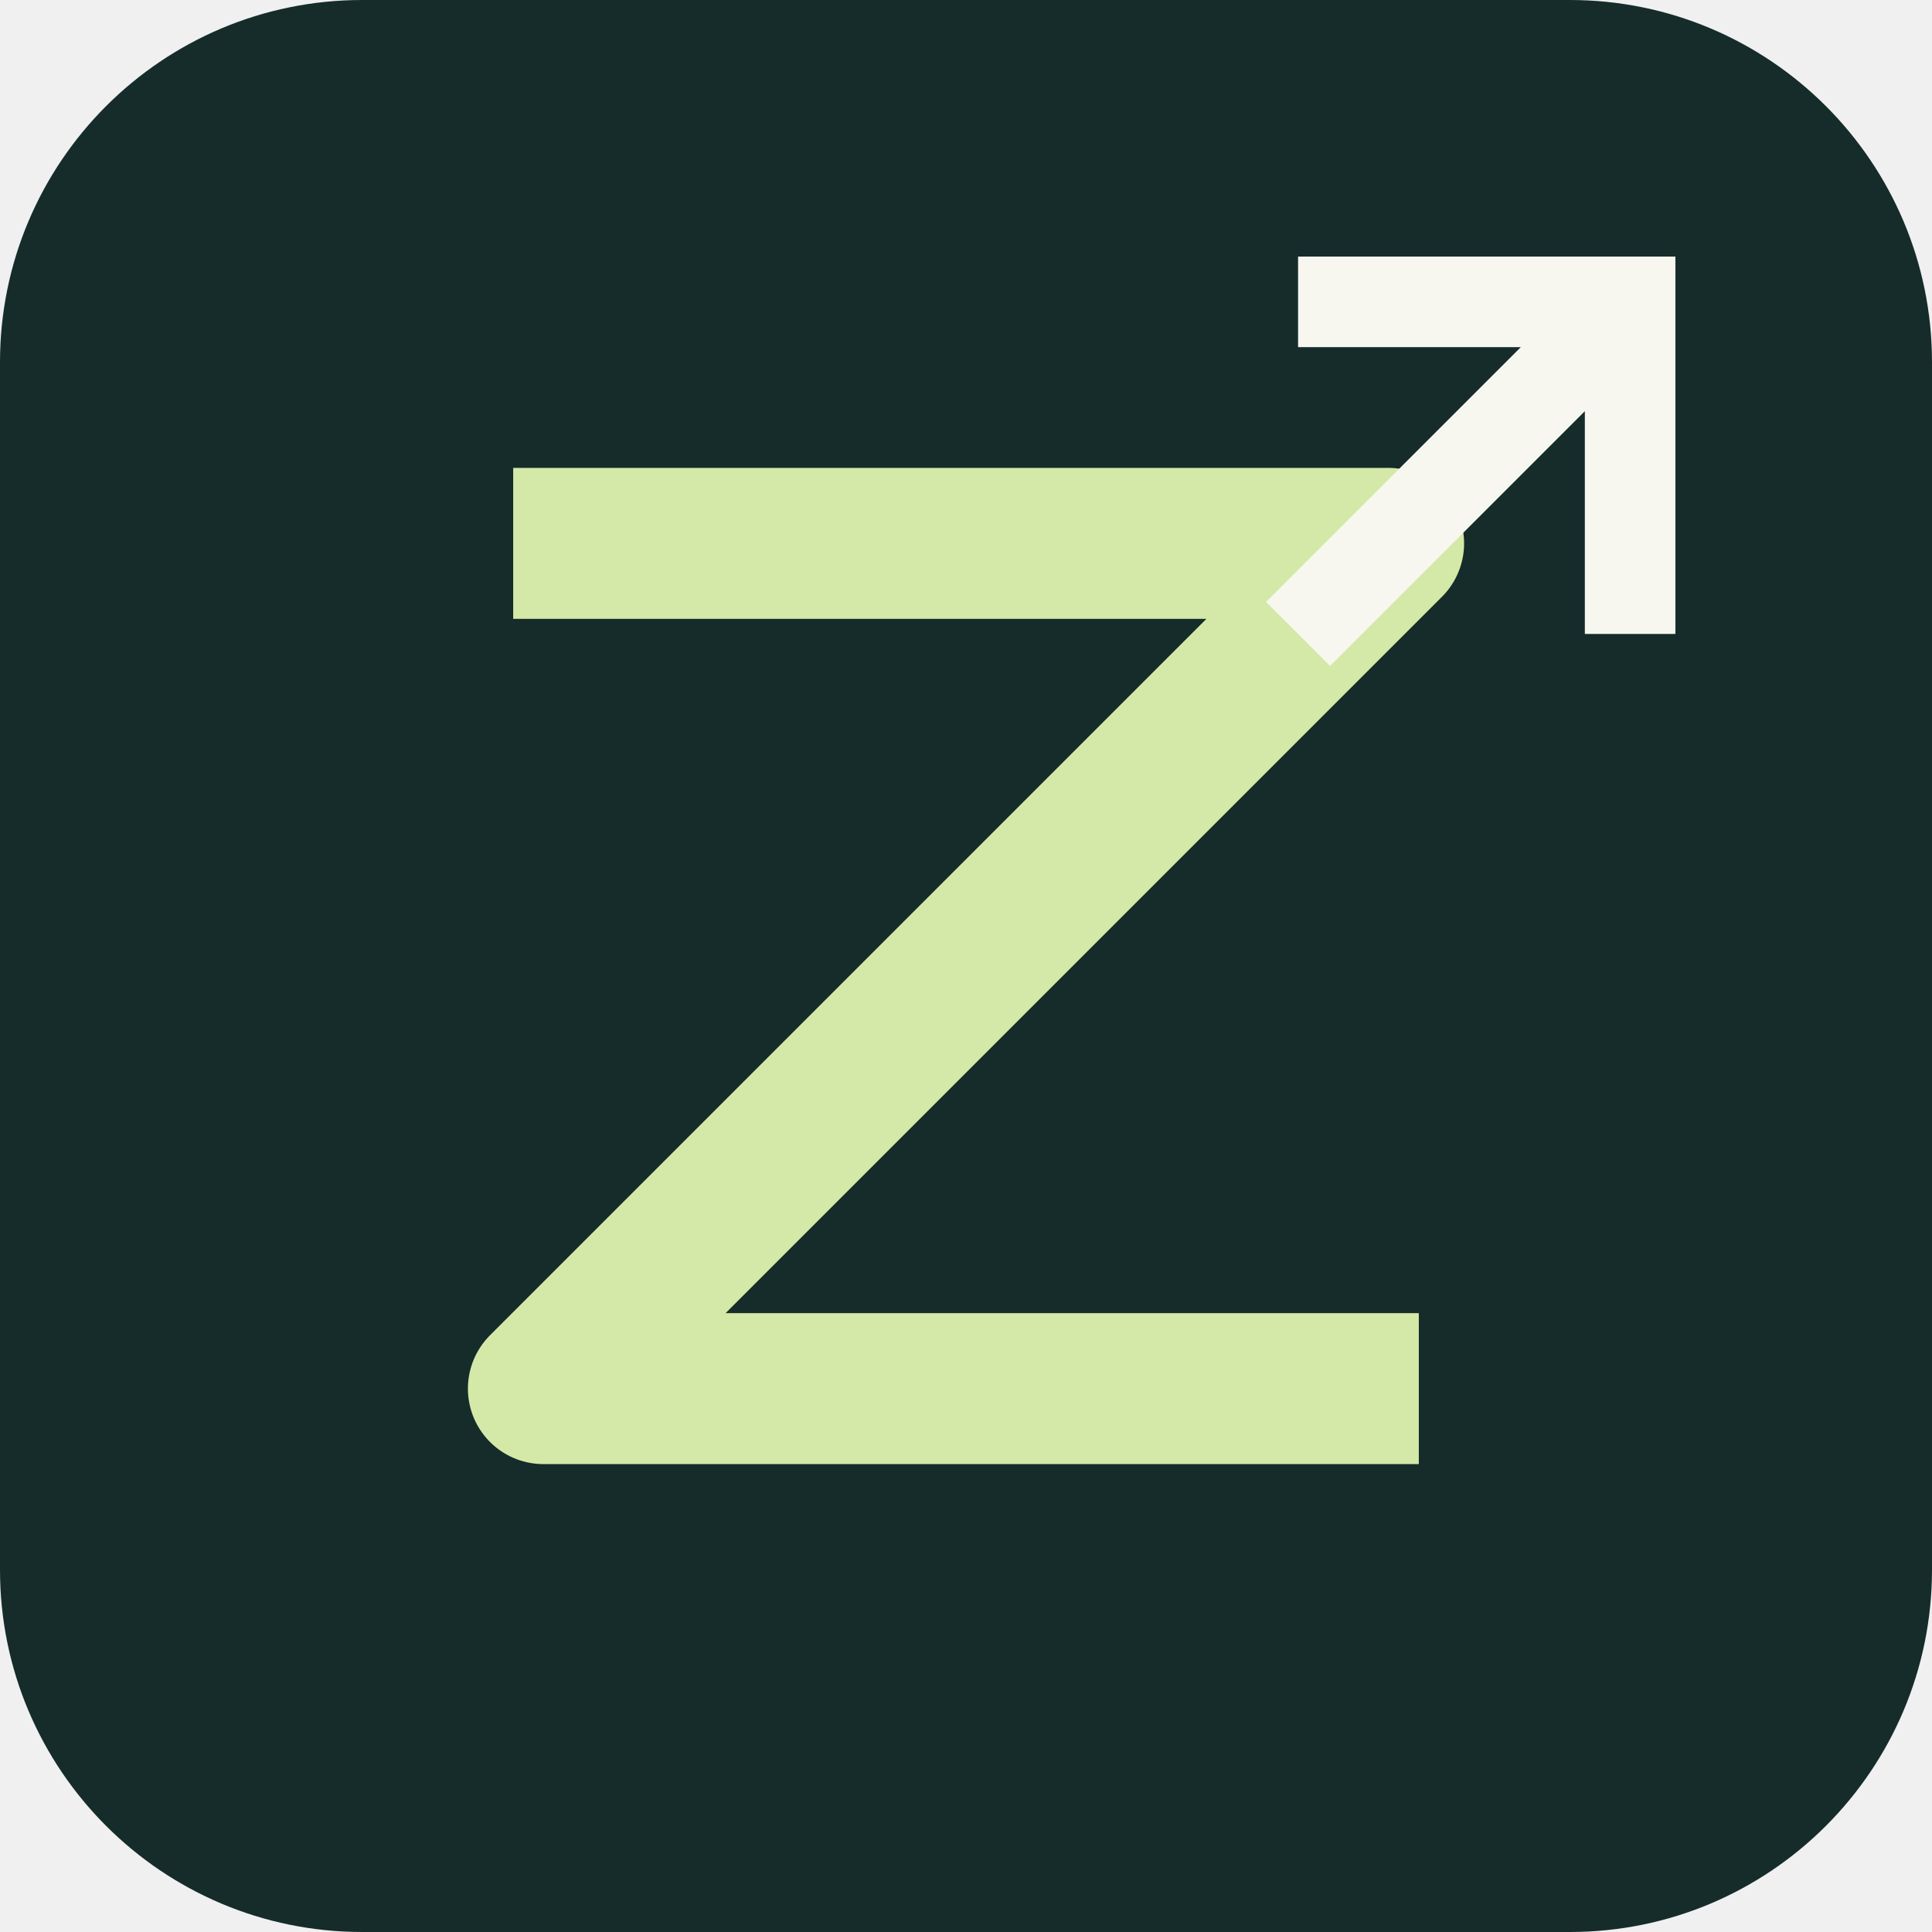
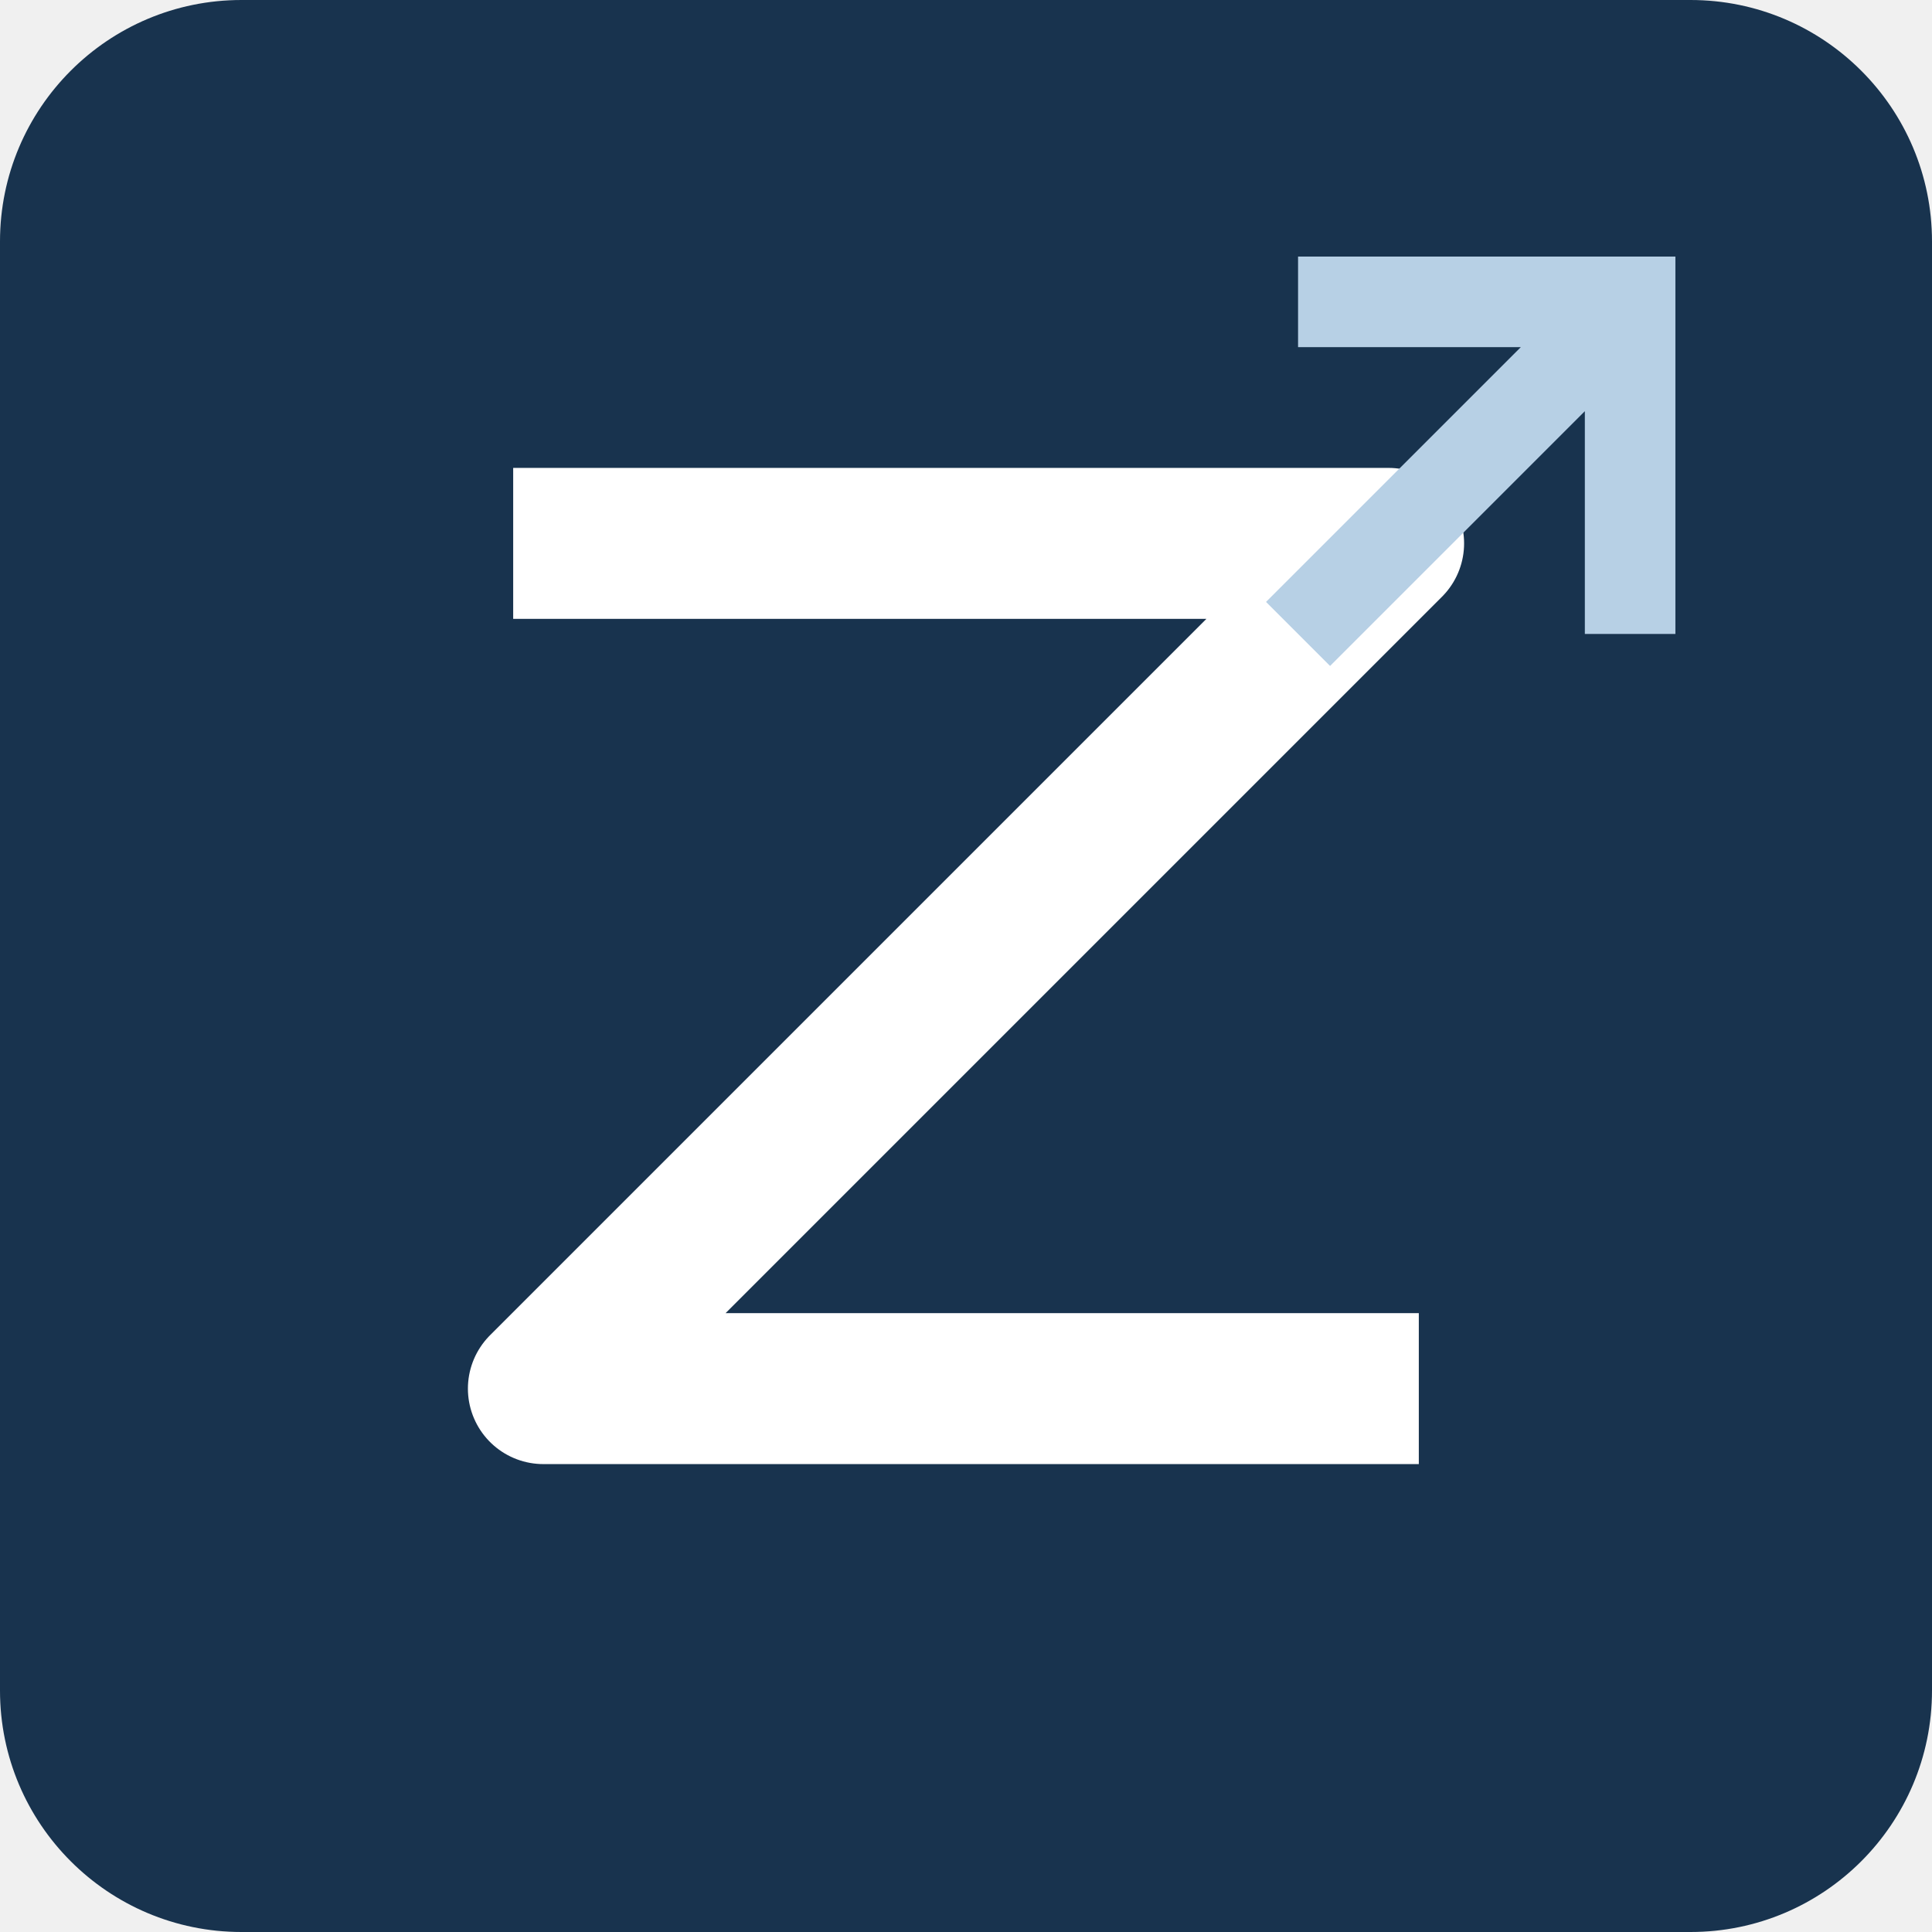
<svg xmlns="http://www.w3.org/2000/svg" viewBox="0 0 64 64">
-   <rect width="64" height="64" rx="12" fill="#152c2b" />
-   <path d="M17 18h29L18 46h29" fill="none" stroke="#d4e9a7" stroke-width="5" stroke-linejoin="round" />
-   <path d="M43 10h11v11m0-11L43 21" fill="none" stroke="#f7f7f0" stroke-width="3" />
+   <rect width="64" height="64" rx="8" fill="#18334e" />
+   <path d="M17 18h29L18 46h29" fill="none" stroke="#ffffff" stroke-width="5" stroke-linejoin="round" />
+   <path d="M43 10h11v11m0-11L43 21" fill="none" stroke="#b7d0e5" stroke-width="3" />
</svg>
